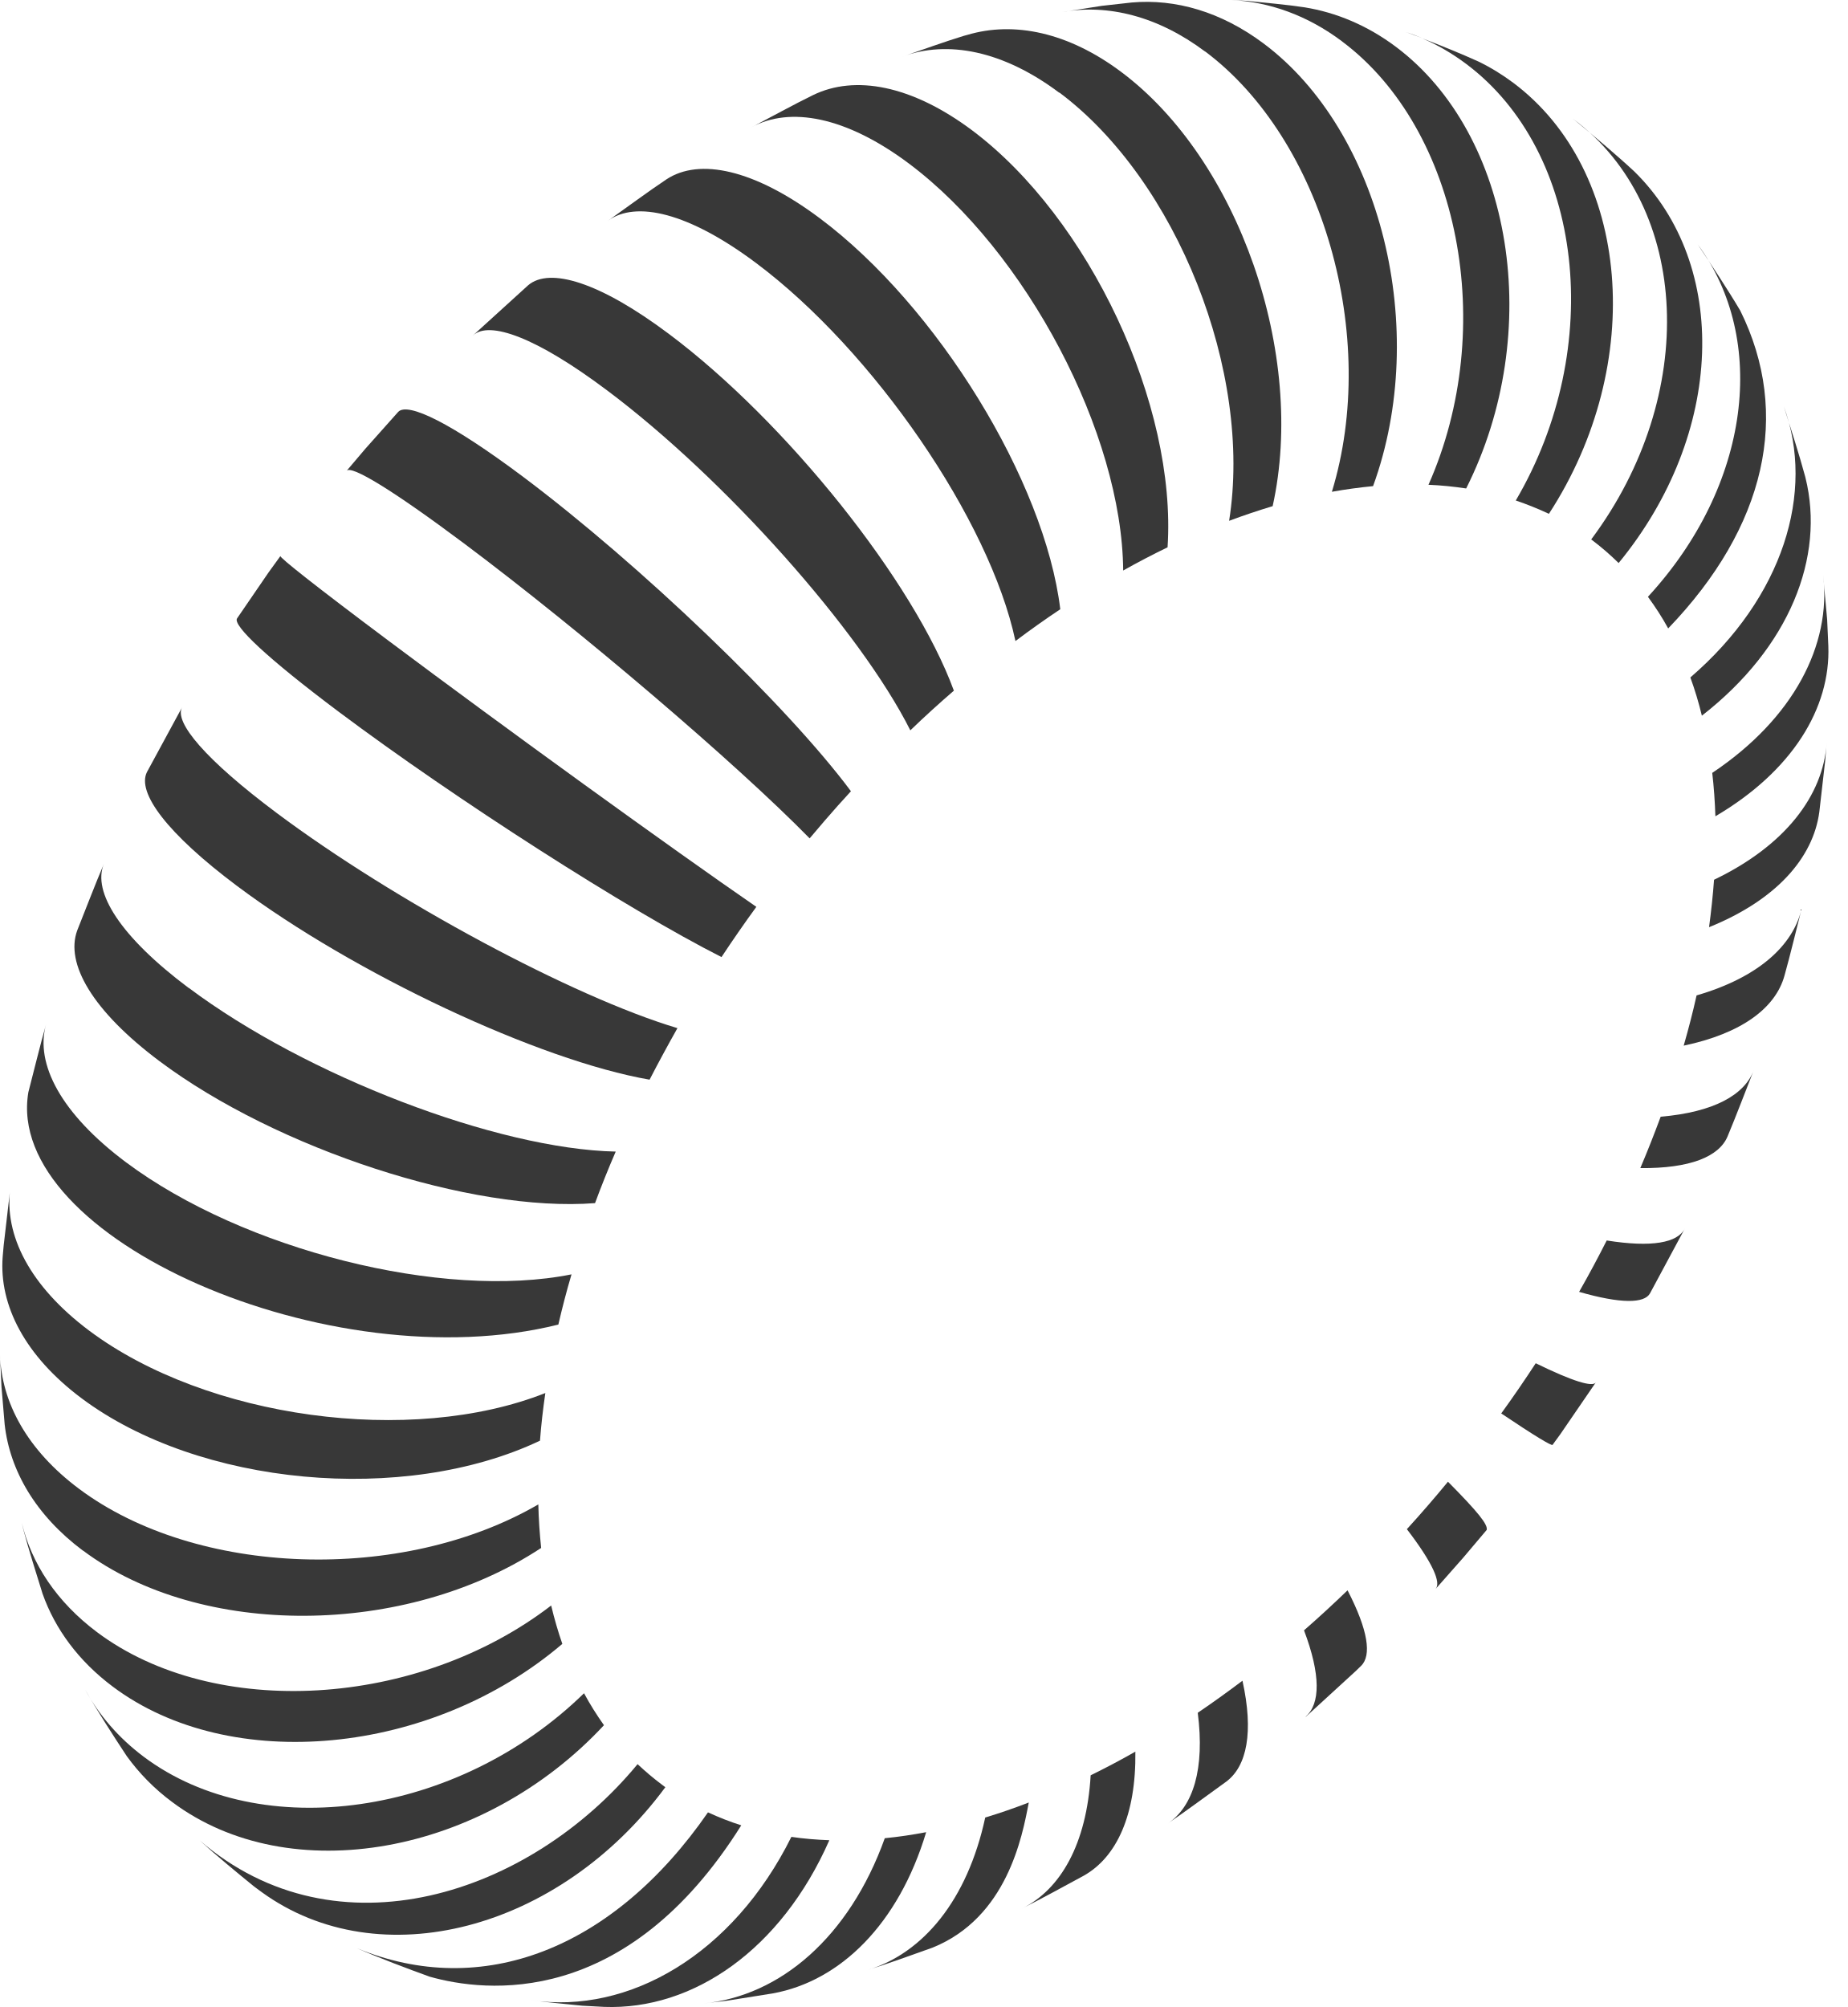
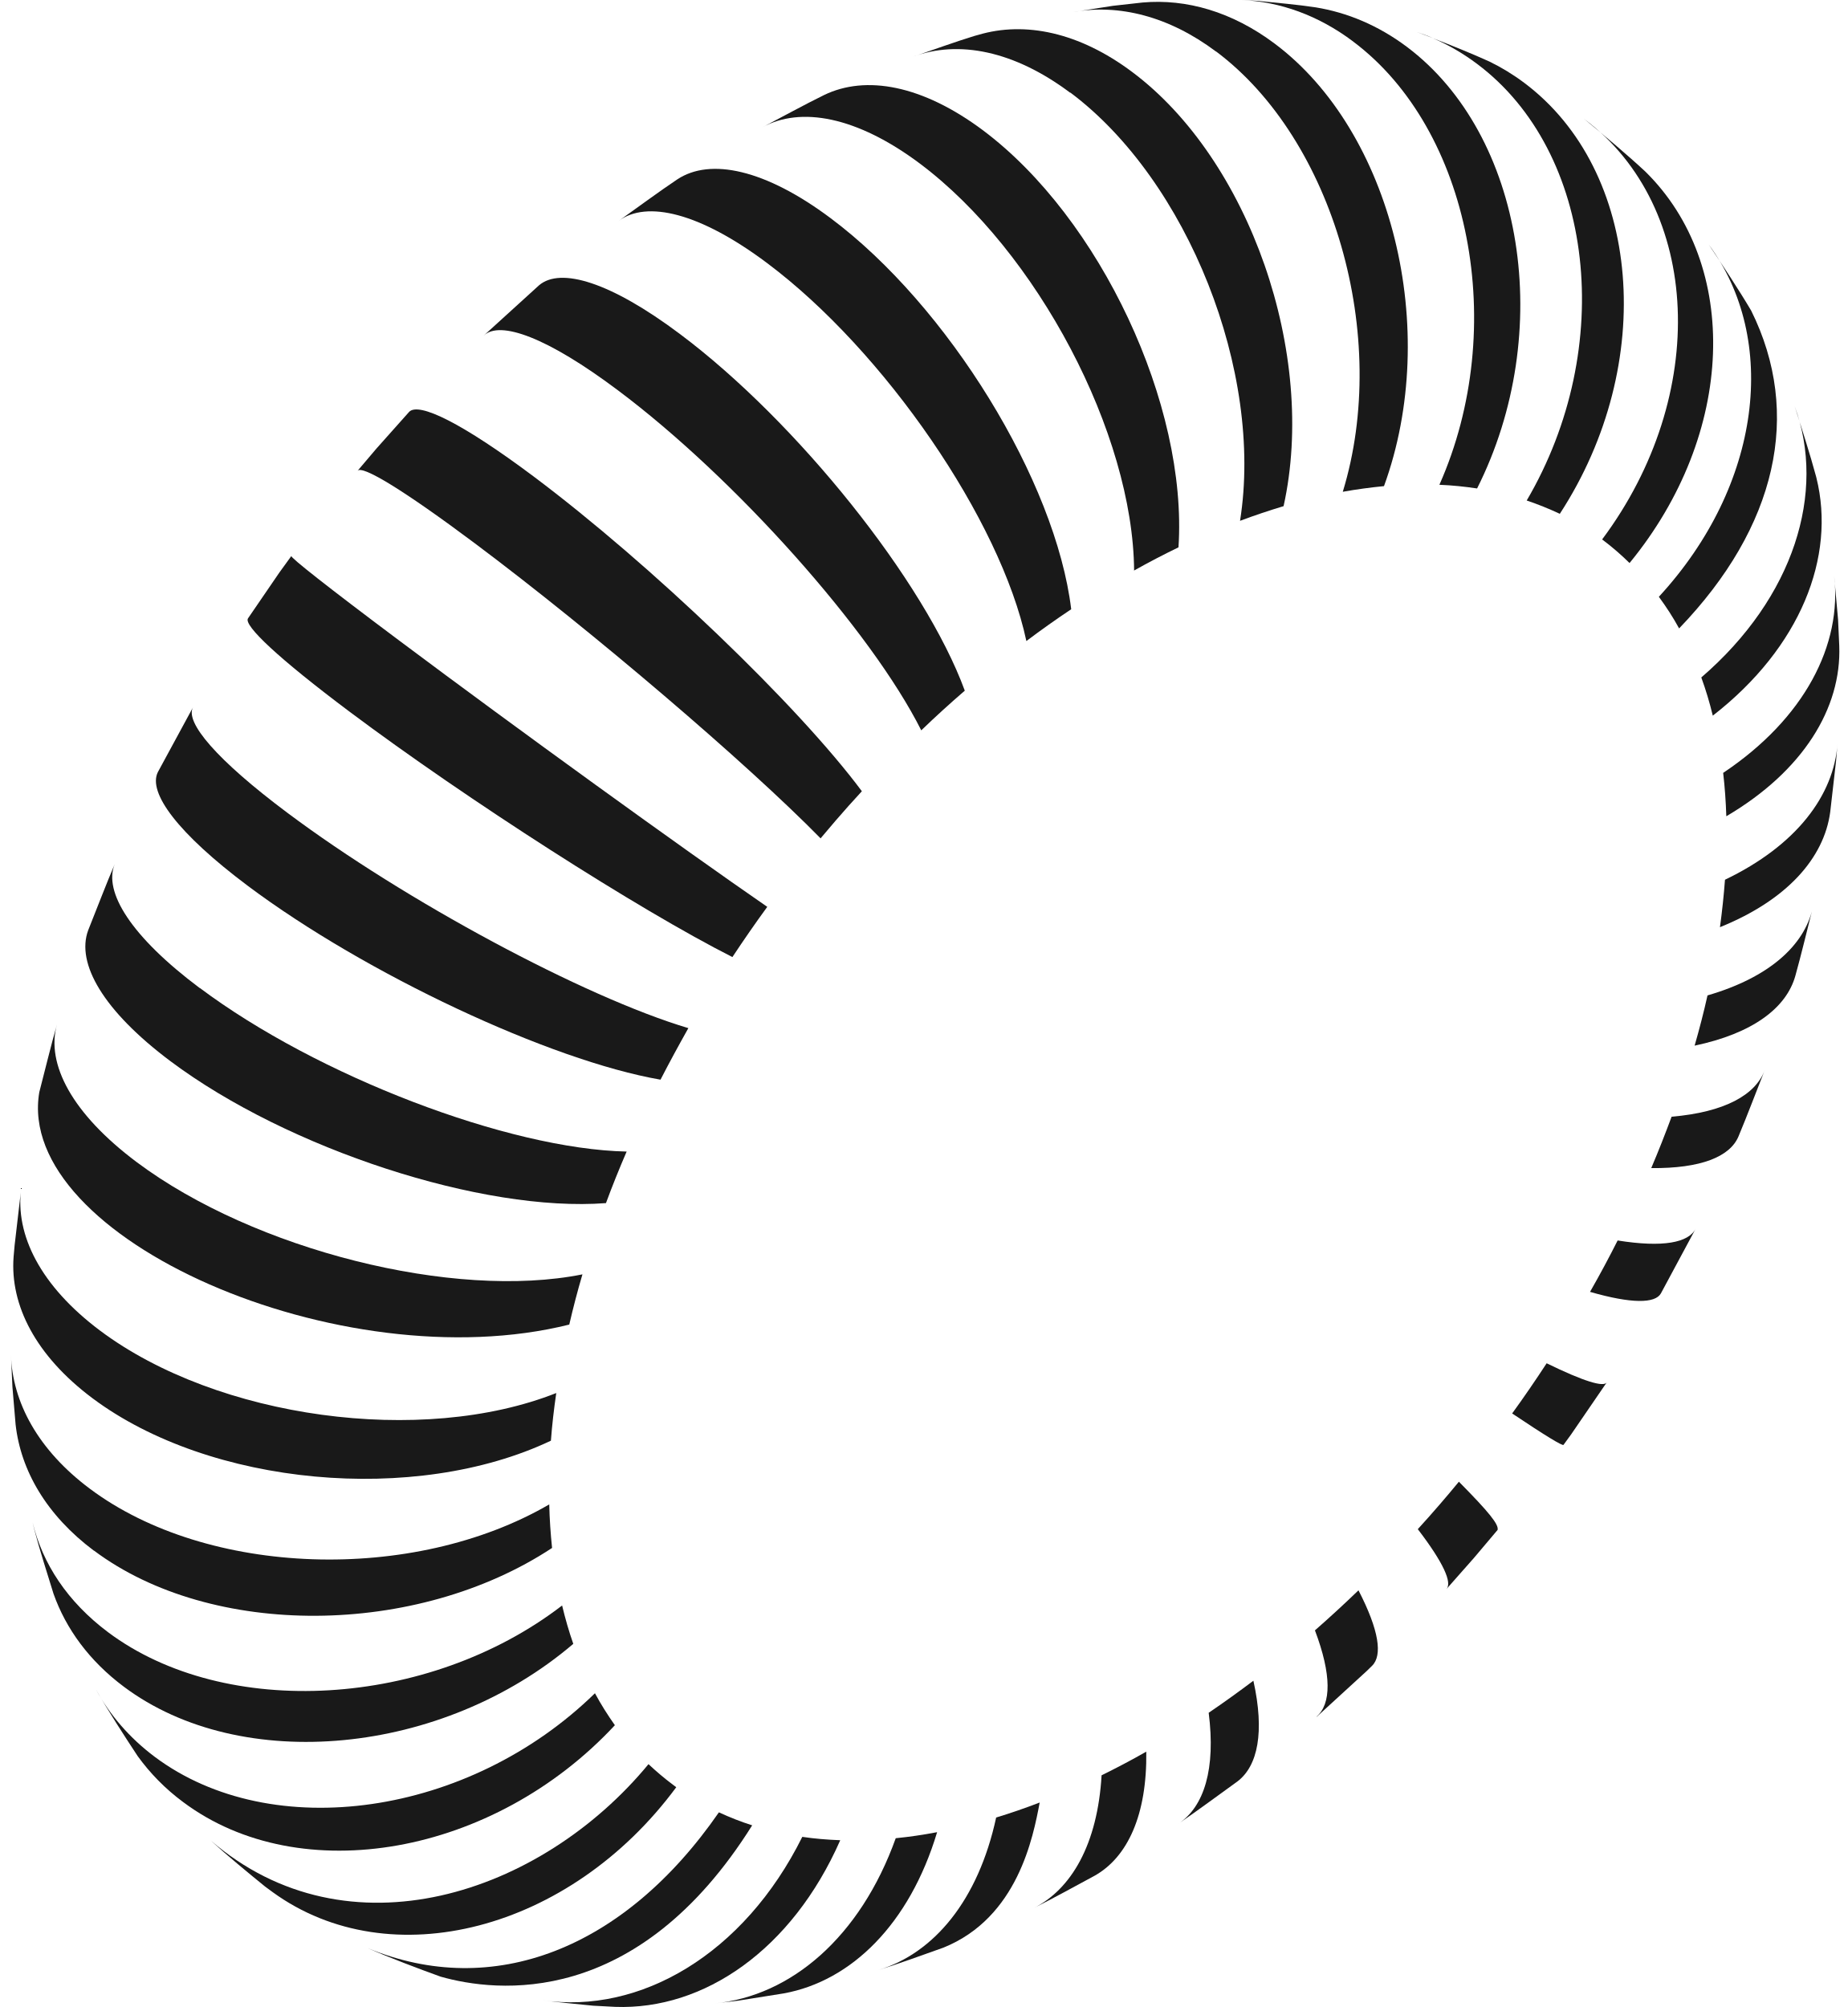
- <svg xmlns="http://www.w3.org/2000/svg" width="81" height="88" viewBox="0 0 81 88" fill="none">
+ <svg xmlns="http://www.w3.org/2000/svg" viewBox="0 0 81 88" fill="none">
  <g opacity="0.9">
-     <path d="M72.261 26.172C72.582 26.61 72.882 27.071 73.146 27.554C77.432 23.099 78.551 18.147 76.306 13.62C75.779 12.727 75.018 11.572 74.44 10.716C77.52 14.878 76.774 21.263 72.261 26.164V26.172Z" fill="#222222" />
-     <path d="M74.118 29.704C74.316 30.246 74.484 30.802 74.623 31.38C78.471 28.388 80.029 24.416 79.166 20.949L79.151 20.89C78.902 19.962 78.507 18.733 78.215 17.818C79.597 21.578 78.193 26.194 74.118 29.704Z" fill="#222222" />
-     <path d="M75.077 33.882C75.15 34.503 75.194 35.14 75.216 35.791C78.588 33.809 80.27 31.044 80.168 28.323L80.116 27.167L79.941 25.229C80.307 28.271 78.646 31.504 75.077 33.889V33.882Z" fill="#222222" />
-     <path d="M75.157 38.577C75.106 39.257 75.033 39.952 74.938 40.654C77.871 39.469 79.502 37.626 79.773 35.6L80.029 33.362L80.094 32.579C79.941 34.883 78.273 37.078 75.165 38.57L75.157 38.577Z" fill="#222222" />
-     <path d="M74.389 43.654C74.228 44.378 74.038 45.109 73.826 45.848C76.364 45.314 77.849 44.202 78.244 42.783C78.493 41.898 78.778 40.706 79.005 39.813C78.632 41.467 77.081 42.864 74.389 43.646V43.654Z" fill="#222222" />
-     <path d="M72.817 48.964C72.539 49.71 72.246 50.463 71.924 51.217C74.097 51.238 75.377 50.719 75.75 49.827C76.115 48.956 76.562 47.779 76.905 46.908C76.503 48.013 75.135 48.766 72.817 48.964Z" fill="#222222" />
-     <path d="M70.454 54.384C70.073 55.137 69.671 55.89 69.24 56.644C71.068 57.17 72.1 57.156 72.348 56.71L73.877 53.864C73.563 54.493 72.429 54.705 70.454 54.391V54.384Z" fill="#222222" />
-     <path d="M65.817 61.969C67.301 62.964 68.04 63.41 68.077 63.351L68.413 62.89L69.971 60.616C69.832 60.828 68.969 60.572 67.338 59.774C66.855 60.513 66.35 61.252 65.824 61.976L65.817 61.969Z" fill="#222222" />
-     <path d="M61.691 67.052C62.818 68.523 63.205 69.4 62.942 69.678L64.156 68.303L65.188 67.082C65.246 66.848 64.822 66.314 63.49 64.968C63.22 65.297 62.942 65.626 62.664 65.948C62.342 66.321 62.02 66.687 61.691 67.045V67.052Z" fill="#222222" />
-     <path d="M57.258 75.274L59.438 73.277L59.679 73.043C60.148 72.59 59.994 71.485 59.087 69.73C58.458 70.337 57.822 70.922 57.178 71.485C57.917 73.438 57.895 74.711 57.251 75.267L57.258 75.274Z" fill="#222222" />
-     <path d="M52.519 75.099C52.833 77.556 52.321 79.21 51.202 79.956C51.992 79.422 53.001 78.668 53.777 78.112C54.676 77.432 54.976 75.94 54.479 73.694C53.828 74.184 53.177 74.653 52.519 75.099Z" fill="#222222" />
-     <path d="M47.823 77.841C47.647 80.848 46.506 82.852 44.802 83.686C45.628 83.276 46.703 82.684 47.515 82.245C48.964 81.433 49.819 79.575 49.783 76.803C49.132 77.176 48.474 77.52 47.823 77.841Z" fill="#222222" />
-     <path d="M43.2 79.692C42.417 83.313 40.479 85.639 38.043 86.378C38.906 86.115 40.04 85.698 40.888 85.398C44.151 84.081 44.824 80.541 45.109 79.034C44.465 79.283 43.829 79.502 43.2 79.692Z" fill="#222222" />
-     <path d="M40.603 80.336C39.989 80.453 39.389 80.541 38.796 80.599C37.238 84.944 34.196 87.519 30.86 87.841L31.877 87.724L33.896 87.402C36.843 86.861 39.396 84.374 40.61 80.336H40.603Z" fill="#222222" />
-     <path d="M36.361 80.687C35.798 80.665 35.242 80.621 34.7 80.541C32.14 85.691 27.583 88.338 23.29 87.702C23.955 87.797 24.855 87.87 25.528 87.943L26.493 87.995C30.385 88.141 34.247 85.493 36.361 80.695V80.687Z" fill="#222222" />
-     <path d="M32.506 80.036C32.001 79.875 31.518 79.685 31.043 79.466C26.888 85.471 21.132 87.695 15.646 85.42C16.589 85.837 17.869 86.32 18.842 86.671C21.271 87.358 27.451 88.097 32.506 80.029V80.036Z" fill="#222222" />
-     <path d="M29.17 78.361C29.119 78.324 29.068 78.288 29.024 78.251C28.651 77.973 28.3 77.673 27.956 77.352C23.238 83.072 14.768 85.888 8.755 80.694C9.45 81.331 10.416 82.128 11.147 82.721L11.484 82.969C16.633 86.7 24.518 84.659 29.17 78.368V78.361Z" fill="#222222" />
-     <path d="M26.479 75.64C26.164 75.194 25.872 74.733 25.608 74.243C20.093 79.634 11.447 80.877 6.305 77.03C5.193 76.196 4.338 75.194 3.731 74.082C4.243 74.982 4.989 76.137 5.559 77.001C6.1 77.747 6.759 78.427 7.549 79.012C12.698 82.867 21.176 81.353 26.486 75.64H26.479Z" fill="#222222" />
-     <path d="M24.657 72.078C24.467 71.537 24.306 70.973 24.167 70.396C18.316 74.894 9.407 75.421 4.257 71.566C2.48 70.235 1.382 68.56 0.951 66.753L1.031 67.089C1.251 67.931 1.609 69.042 1.865 69.876C2.414 71.427 3.445 72.831 4.952 73.958C10.101 77.813 18.923 76.971 24.657 72.078Z" fill="#222222" />
-     <path d="M3.643 67.989C8.792 71.844 17.782 71.793 23.728 67.872C23.663 67.25 23.619 66.614 23.604 65.963C17.628 69.437 8.609 69.13 3.46 65.275C1.2 63.586 0.059 61.494 0 59.38L0.066 60.813L0.205 62.459C0.432 64.485 1.565 66.438 3.635 67.989H3.643Z" fill="#222222" />
-     <path d="M23.919 61.077C18.016 63.418 9.055 62.196 3.906 58.341C1.302 56.388 0.168 54.143 0.453 52.095L0.161 54.611L0.117 55.108C-0.044 57.23 1.09 59.446 3.569 61.304C8.719 65.159 17.723 65.992 23.677 63.169C23.728 62.481 23.809 61.786 23.911 61.084L23.919 61.077Z" fill="#222222" />
-     <path d="M5.523 50.961C2.677 48.832 1.529 46.645 2.019 44.919C1.763 45.804 1.478 46.996 1.244 47.889C0.154 54.282 14.483 60.572 24.482 58.078C24.65 57.354 24.84 56.615 25.06 55.876C19.42 57.01 10.672 54.808 5.523 50.961Z" fill="#222222" />
-     <path d="M8.28 43.324C5.274 41.072 4.038 39.104 4.557 37.875C4.184 38.745 3.738 39.916 3.387 40.794C2.853 42.242 4.045 44.319 6.993 46.528C12.142 50.383 20.693 53.17 26.091 52.753C26.369 51.999 26.669 51.253 26.998 50.493C21.805 50.383 13.422 47.172 8.28 43.317V43.324Z" fill="#222222" />
-     <path d="M28.483 47.34C28.871 46.587 29.28 45.834 29.704 45.08C25.14 43.72 17.27 39.492 12.12 35.637C9.019 33.318 7.614 31.658 7.987 31.007L6.444 33.852C5.991 34.752 7.322 36.544 10.387 38.841C15.536 42.696 23.633 46.499 28.483 47.34Z" fill="#222222" />
-     <path d="M31.636 41.964C32.126 41.225 32.63 40.494 33.164 39.762C29.397 37.166 22.178 31.943 17.028 28.088C13.89 25.74 12.252 24.446 12.296 24.38L11.777 25.097L10.394 27.116C10.197 27.423 11.733 28.871 14.856 31.212C20.005 35.066 27.517 39.879 31.636 41.964Z" fill="#222222" />
-     <path d="M35.498 36.763C35.717 36.5 35.937 36.244 36.163 35.981C36.544 35.542 36.924 35.11 37.312 34.693C34.51 30.926 28.059 24.746 22.917 20.891C19.808 18.565 17.884 17.614 17.46 18.06L16.026 19.669L15.2 20.642C15.412 20.393 17.211 21.483 20.342 23.824C25.491 27.679 32.272 33.465 35.498 36.756V36.763Z" fill="#222222" />
-     <path d="M39.916 32.023C40.545 31.416 41.181 30.839 41.825 30.283C40.069 25.492 34.466 18.484 29.324 14.637C26.296 12.369 24.102 11.704 23.158 12.508L20.744 14.703L20.73 14.717C21.446 14.03 23.538 14.805 26.61 17.109C31.76 20.964 37.714 27.642 39.916 32.023Z" fill="#222222" />
-     <path d="M44.531 28.103C45.182 27.613 45.833 27.152 46.491 26.713C45.811 21.096 41.093 13.415 35.944 9.568C33.069 7.418 30.663 6.913 29.222 7.864C28.432 8.39 27.415 9.144 26.64 9.692C27.876 8.771 30.209 9.327 33.157 11.536C38.306 15.39 43.397 22.807 44.524 28.103H44.531Z" fill="#222222" />
-     <path d="M49.234 25.023C49.885 24.657 50.544 24.313 51.195 23.998C51.604 17.752 47.764 9.567 42.622 5.712C39.967 3.73 37.487 3.276 35.651 4.169C34.825 4.571 33.749 5.164 32.938 5.588C34.627 4.652 37.092 5.105 39.85 7.168C44.999 11.023 49.205 19.01 49.249 25.023H49.234Z" fill="#222222" />
-     <path d="M46.455 4.06C51.604 7.915 54.932 16.319 53.894 22.836C54.538 22.595 55.174 22.383 55.803 22.193C57.28 15.529 54.311 7 49.161 3.153C46.835 1.412 44.458 0.922 42.417 1.529L42.256 1.573C41.437 1.822 40.369 2.209 39.557 2.487C41.539 1.748 43.983 2.217 46.448 4.067L46.455 4.06Z" fill="#222222" />
-     <path d="M52.848 2.26C57.997 6.115 60.484 14.753 58.4 21.563C59.007 21.454 59.614 21.373 60.206 21.315C62.708 14.446 60.557 5.757 55.408 1.909C53.543 0.512 51.538 -0.059 49.622 0.11L48.313 0.256L46.572 0.527C48.583 0.168 50.77 0.709 52.84 2.26H52.848Z" fill="#222222" />
-     <path d="M58.853 1.821C64.002 5.676 65.692 14.373 62.635 21.256C63.198 21.278 63.754 21.337 64.288 21.417C67.733 14.571 66.35 5.903 61.201 2.048C59.95 1.112 58.597 0.549 57.207 0.322C56.447 0.205 55.43 0.117 54.662 0.037L53.981 0C55.649 0.08 57.317 0.666 58.846 1.814L58.853 1.821Z" fill="#222222" />
-     <path d="M62.364 1.675C62.13 1.573 61.889 1.485 61.647 1.404C61.867 1.485 62.115 1.58 62.364 1.675Z" fill="#222222" />
-     <path d="M66.46 21.944C66.958 22.112 67.448 22.31 67.916 22.529C72.202 15.946 71.5 7.483 66.35 3.628C65.86 3.263 65.356 2.955 64.829 2.699C64.105 2.37 63.191 1.997 62.364 1.683C63.03 1.968 63.673 2.341 64.288 2.802C69.437 6.657 70.41 15.229 66.46 21.951V21.944Z" fill="#222222" />
-     <path d="M69.774 23.655C69.774 23.655 69.796 23.67 69.803 23.677C70.213 23.985 70.6 24.321 70.973 24.687C75.633 19.011 75.838 11.616 71.661 7.519C70.9 6.81 69.84 5.918 69.035 5.259L68.969 5.208C68.969 5.208 68.984 5.223 68.991 5.223C74.141 9.077 74.492 17.328 69.774 23.648V23.655Z" fill="#222222" />
+     <path d="M72.74 26.172C73.062 26.61 73.362 27.071 73.625 27.554C77.911 23.099 79.03 18.147 76.785 13.62C76.258 12.727 75.497 11.572 74.919 10.716C77.999 14.878 77.253 21.263 72.74 26.164V26.172Z" fill="currentColor" />
+     <path d="M74.598 29.704C74.795 30.245 74.963 30.801 75.102 31.379C78.95 28.387 80.508 24.416 79.645 20.948L79.63 20.89C79.381 19.961 78.986 18.732 78.694 17.818C80.076 21.578 78.672 26.193 74.598 29.704Z" fill="currentColor" />
+     <path d="M75.556 33.881C75.629 34.503 75.673 35.139 75.695 35.79C79.067 33.808 80.749 31.043 80.647 28.322L80.595 27.166L80.42 25.228C80.786 28.271 79.125 31.504 75.556 33.889V33.881Z" fill="currentColor" />
+     <path d="M75.636 38.577C75.585 39.257 75.512 39.952 75.416 40.654C78.35 39.469 79.981 37.626 80.251 35.6L80.507 33.362L80.573 32.579C80.42 34.883 78.752 37.078 75.643 38.57L75.636 38.577Z" fill="currentColor" />
+     <path d="M74.868 43.654C74.707 44.378 74.517 45.109 74.305 45.848C76.843 45.314 78.328 44.202 78.723 42.783C78.971 41.898 79.257 40.706 79.483 39.813C79.11 41.467 77.56 42.864 74.868 43.646V43.654Z" fill="currentColor" />
+     <path d="M73.296 48.964C73.018 49.71 72.725 50.463 72.403 51.217C74.576 51.238 75.856 50.719 76.229 49.827C76.595 48.956 77.041 47.779 77.385 46.908C76.982 48.013 75.614 48.766 73.296 48.964Z" fill="currentColor" />
+     <path d="M70.933 54.384C70.553 55.138 70.15 55.891 69.719 56.644C71.547 57.171 72.579 57.156 72.827 56.71L74.356 53.865C74.042 54.494 72.908 54.706 70.933 54.391V54.384Z" fill="currentColor" />
+     <path d="M66.295 61.969C67.78 62.964 68.519 63.41 68.556 63.352L68.892 62.891L70.45 60.616C70.311 60.828 69.448 60.572 67.817 59.775C67.334 60.514 66.829 61.252 66.303 61.977L66.295 61.969Z" fill="currentColor" />
+     <path d="M62.17 67.052C63.296 68.523 63.684 69.4 63.421 69.678L64.635 68.303L65.666 67.082C65.725 66.848 65.301 66.314 63.969 64.968C63.699 65.297 63.421 65.626 63.143 65.948C62.821 66.321 62.499 66.687 62.17 67.045V67.052Z" fill="currentColor" />
+     <path d="M57.737 75.274L59.917 73.278L60.158 73.043C60.627 72.59 60.473 71.486 59.566 69.73C58.937 70.337 58.3 70.922 57.657 71.486C58.395 73.439 58.374 74.711 57.73 75.267L57.737 75.274Z" fill="currentColor" />
+     <path d="M52.998 75.099C53.312 77.556 52.8 79.21 51.681 79.956C52.471 79.422 53.48 78.668 54.256 78.112C55.156 77.432 55.456 75.94 54.958 73.694C54.307 74.184 53.656 74.653 52.998 75.099Z" fill="currentColor" />
+     <path d="M48.302 77.841C48.126 80.848 46.985 82.852 45.281 83.686C46.107 83.276 47.182 82.684 47.995 82.245C49.443 81.433 50.299 79.575 50.262 76.803C49.611 77.176 48.953 77.52 48.302 77.841Z" fill="currentColor" />
+     <path d="M43.679 79.692C42.896 83.313 40.958 85.639 38.522 86.377C39.385 86.114 40.519 85.697 41.367 85.397C44.63 84.081 45.303 80.54 45.588 79.034C44.944 79.282 44.308 79.502 43.679 79.692Z" fill="currentColor" />
+     <path d="M41.082 80.336C40.468 80.453 39.868 80.541 39.276 80.599C37.718 84.944 34.675 87.519 31.339 87.841L32.356 87.724L34.375 87.402C37.323 86.861 39.876 84.374 41.09 80.336H41.082Z" fill="currentColor" />
+     <path d="M36.84 80.687C36.276 80.665 35.721 80.621 35.179 80.54C32.619 85.69 28.062 88.338 23.769 87.701C24.434 87.797 25.334 87.87 26.007 87.943L26.972 87.994C30.864 88.14 34.726 85.493 36.84 80.694V80.687Z" fill="currentColor" />
+     <path d="M32.985 80.036C32.48 79.875 31.998 79.685 31.522 79.465C27.367 85.471 21.611 87.694 16.125 85.419C17.069 85.836 18.349 86.319 19.322 86.67C21.75 87.358 27.931 88.097 32.985 80.029V80.036Z" fill="currentColor" />
+     <path d="M29.649 78.361C29.598 78.324 29.547 78.288 29.503 78.251C29.13 77.973 28.779 77.673 28.435 77.352C23.717 83.072 15.247 85.888 9.234 80.694C9.929 81.331 10.895 82.128 11.626 82.721L11.963 82.969C17.112 86.7 24.997 84.659 29.649 78.368V78.361Z" fill="currentColor" />
+     <path d="M26.958 75.64C26.643 75.194 26.351 74.733 26.087 74.243C20.572 79.634 11.926 80.877 6.784 77.03C5.672 76.196 4.817 75.194 4.209 74.082C4.721 74.982 5.468 76.137 6.038 77.001C6.579 77.747 7.238 78.427 8.028 79.012C13.177 82.867 21.655 81.353 26.965 75.64H26.958Z" fill="currentColor" />
+     <path d="M25.137 72.077C24.947 71.536 24.786 70.973 24.647 70.395C18.795 74.894 9.886 75.42 4.736 71.565C2.959 70.234 1.862 68.559 1.43 66.752L1.511 67.089C1.73 67.93 2.088 69.042 2.345 69.876C2.893 71.426 3.924 72.831 5.431 73.957C10.581 77.812 19.402 76.971 25.137 72.077Z" fill="currentColor" />
+     <path d="M4.122 67.989C9.271 71.844 18.261 71.793 24.207 67.872C24.142 67.25 24.098 66.614 24.083 65.963C18.107 69.437 9.088 69.13 3.939 65.275C1.679 63.586 0.538 61.494 0.479 59.38L0.545 60.813L0.684 62.459C0.911 64.485 2.044 66.438 4.114 67.989H4.122Z" fill="currentColor" />
+     <path d="M24.398 61.077C18.495 63.417 9.534 62.196 4.385 58.341C1.781 56.388 0.647 54.142 0.933 52.094L0.64 54.61L0.596 55.108C0.435 57.229 1.569 59.445 4.049 61.303C9.198 65.158 18.202 65.992 24.156 63.169C24.207 62.481 24.288 61.786 24.39 61.084L24.398 61.077Z" fill="currentColor" />
+     <path d="M6.002 50.961C3.156 48.832 2.008 46.645 2.498 44.919C2.242 45.804 1.957 46.996 1.723 47.889C0.633 54.282 14.962 60.572 24.961 58.078C25.129 57.354 25.32 56.615 25.539 55.876C19.899 57.01 11.151 54.808 6.002 50.961Z" fill="currentColor" />
+     <path d="M8.759 43.324C5.753 41.071 4.516 39.103 5.036 37.874C4.663 38.745 4.217 39.915 3.865 40.793C3.332 42.241 4.524 44.319 7.472 46.528C12.621 50.382 21.172 53.169 26.57 52.752C26.848 51.999 27.148 51.253 27.477 50.492C22.284 50.382 13.901 47.171 8.759 43.317V43.324Z" fill="currentColor" />
+     <path d="M28.962 47.34C29.349 46.587 29.759 45.834 30.183 45.08C25.619 43.72 17.748 39.492 12.599 35.637C9.498 33.318 8.093 31.658 8.466 31.007L6.923 33.852C6.469 34.752 7.801 36.544 10.866 38.841C16.015 42.696 24.112 46.499 28.962 47.34Z" fill="currentColor" />
+     <path d="M32.114 41.964C32.604 41.225 33.109 40.493 33.643 39.762C29.876 37.165 22.657 31.943 17.507 28.088C14.369 25.74 12.731 24.445 12.775 24.379L12.255 25.096L10.873 27.115C10.675 27.422 12.211 28.87 15.335 31.211C20.484 35.066 27.996 39.879 32.114 41.964Z" fill="currentColor" />
+     <path d="M35.977 36.763C36.196 36.5 36.416 36.244 36.642 35.98C37.023 35.541 37.403 35.11 37.791 34.693C34.989 30.926 28.538 24.745 23.396 20.89C20.287 18.564 18.363 17.613 17.939 18.06L16.505 19.669L15.679 20.642C15.891 20.393 17.69 21.483 20.821 23.823C25.97 27.678 32.751 33.464 35.977 36.756V36.763Z" fill="currentColor" />
+     <path d="M40.395 32.023C41.024 31.416 41.66 30.839 42.304 30.283C40.548 25.492 34.945 18.484 29.803 14.637C26.775 12.369 24.581 11.704 23.637 12.508L21.223 14.703L21.209 14.717C21.925 14.03 24.017 14.805 27.089 17.109C32.239 20.964 38.193 27.642 40.395 32.023Z" fill="currentColor" />
+     <path d="M45.01 28.103C45.661 27.613 46.312 27.152 46.97 26.713C46.29 21.095 41.572 13.415 36.423 9.568C33.548 7.417 31.142 6.912 29.701 7.863C28.911 8.39 27.894 9.143 27.119 9.692C28.355 8.77 30.688 9.326 33.636 11.535C38.785 15.39 43.876 22.807 45.003 28.103H45.01Z" fill="currentColor" />
+     <path d="M49.713 25.023C50.364 24.657 51.023 24.314 51.674 23.999C52.083 17.752 48.243 9.567 43.101 5.713C40.446 3.73 37.966 3.277 36.13 4.169C35.304 4.572 34.228 5.164 33.416 5.588C35.106 4.652 37.571 5.106 40.329 7.168C45.478 11.023 49.684 19.011 49.728 25.023H49.713Z" fill="currentColor" />
+     <path d="M46.934 4.06C52.083 7.915 55.411 16.319 54.373 22.836C55.016 22.595 55.653 22.383 56.282 22.193C57.759 15.529 54.79 7 49.64 3.153C47.314 1.412 44.937 0.922 42.896 1.529L42.735 1.573C41.916 1.822 40.848 2.209 40.036 2.487C42.018 1.748 44.462 2.217 46.926 4.067L46.934 4.06Z" fill="currentColor" />
+     <path d="M53.327 2.26C58.476 6.115 60.963 14.753 58.878 21.563C59.486 21.454 60.093 21.373 60.685 21.315C63.187 14.446 61.036 5.757 55.887 1.909C54.022 0.512 52.017 -0.059 50.101 0.11L48.792 0.256L47.051 0.527C49.062 0.168 51.249 0.709 53.319 2.26H53.327Z" fill="currentColor" />
+     <path d="M59.332 1.821C64.481 5.676 66.171 14.373 63.114 21.256C63.677 21.278 64.233 21.337 64.767 21.417C68.212 14.571 66.829 5.903 61.68 2.048C60.429 1.112 59.076 0.549 57.686 0.322C56.925 0.205 55.909 0.117 55.141 0.037L54.46 0C56.128 0.08 57.796 0.666 59.325 1.814L59.332 1.821Z" fill="currentColor" />
+     <path d="M62.843 1.675C62.609 1.573 62.367 1.485 62.126 1.404C62.345 1.485 62.594 1.58 62.843 1.675Z" fill="currentColor" />
+     <path d="M66.939 21.944C67.436 22.112 67.926 22.309 68.394 22.529C72.681 15.945 71.979 7.483 66.829 3.628C66.339 3.262 65.834 2.955 65.308 2.699C64.584 2.37 63.669 1.997 62.843 1.682C63.508 1.967 64.152 2.34 64.766 2.801C69.916 6.656 70.889 15.229 66.939 21.951V21.944Z" fill="currentColor" />
+     <path d="M70.253 23.655C70.253 23.655 70.275 23.67 70.282 23.677C70.692 23.985 71.079 24.321 71.452 24.687C76.112 19.011 76.317 11.616 72.14 7.519C71.379 6.81 70.319 5.918 69.514 5.259L69.448 5.208C69.448 5.208 69.463 5.223 69.47 5.223C74.62 9.077 74.971 17.328 70.253 23.648V23.655Z" fill="currentColor" />
  </g>
</svg>
